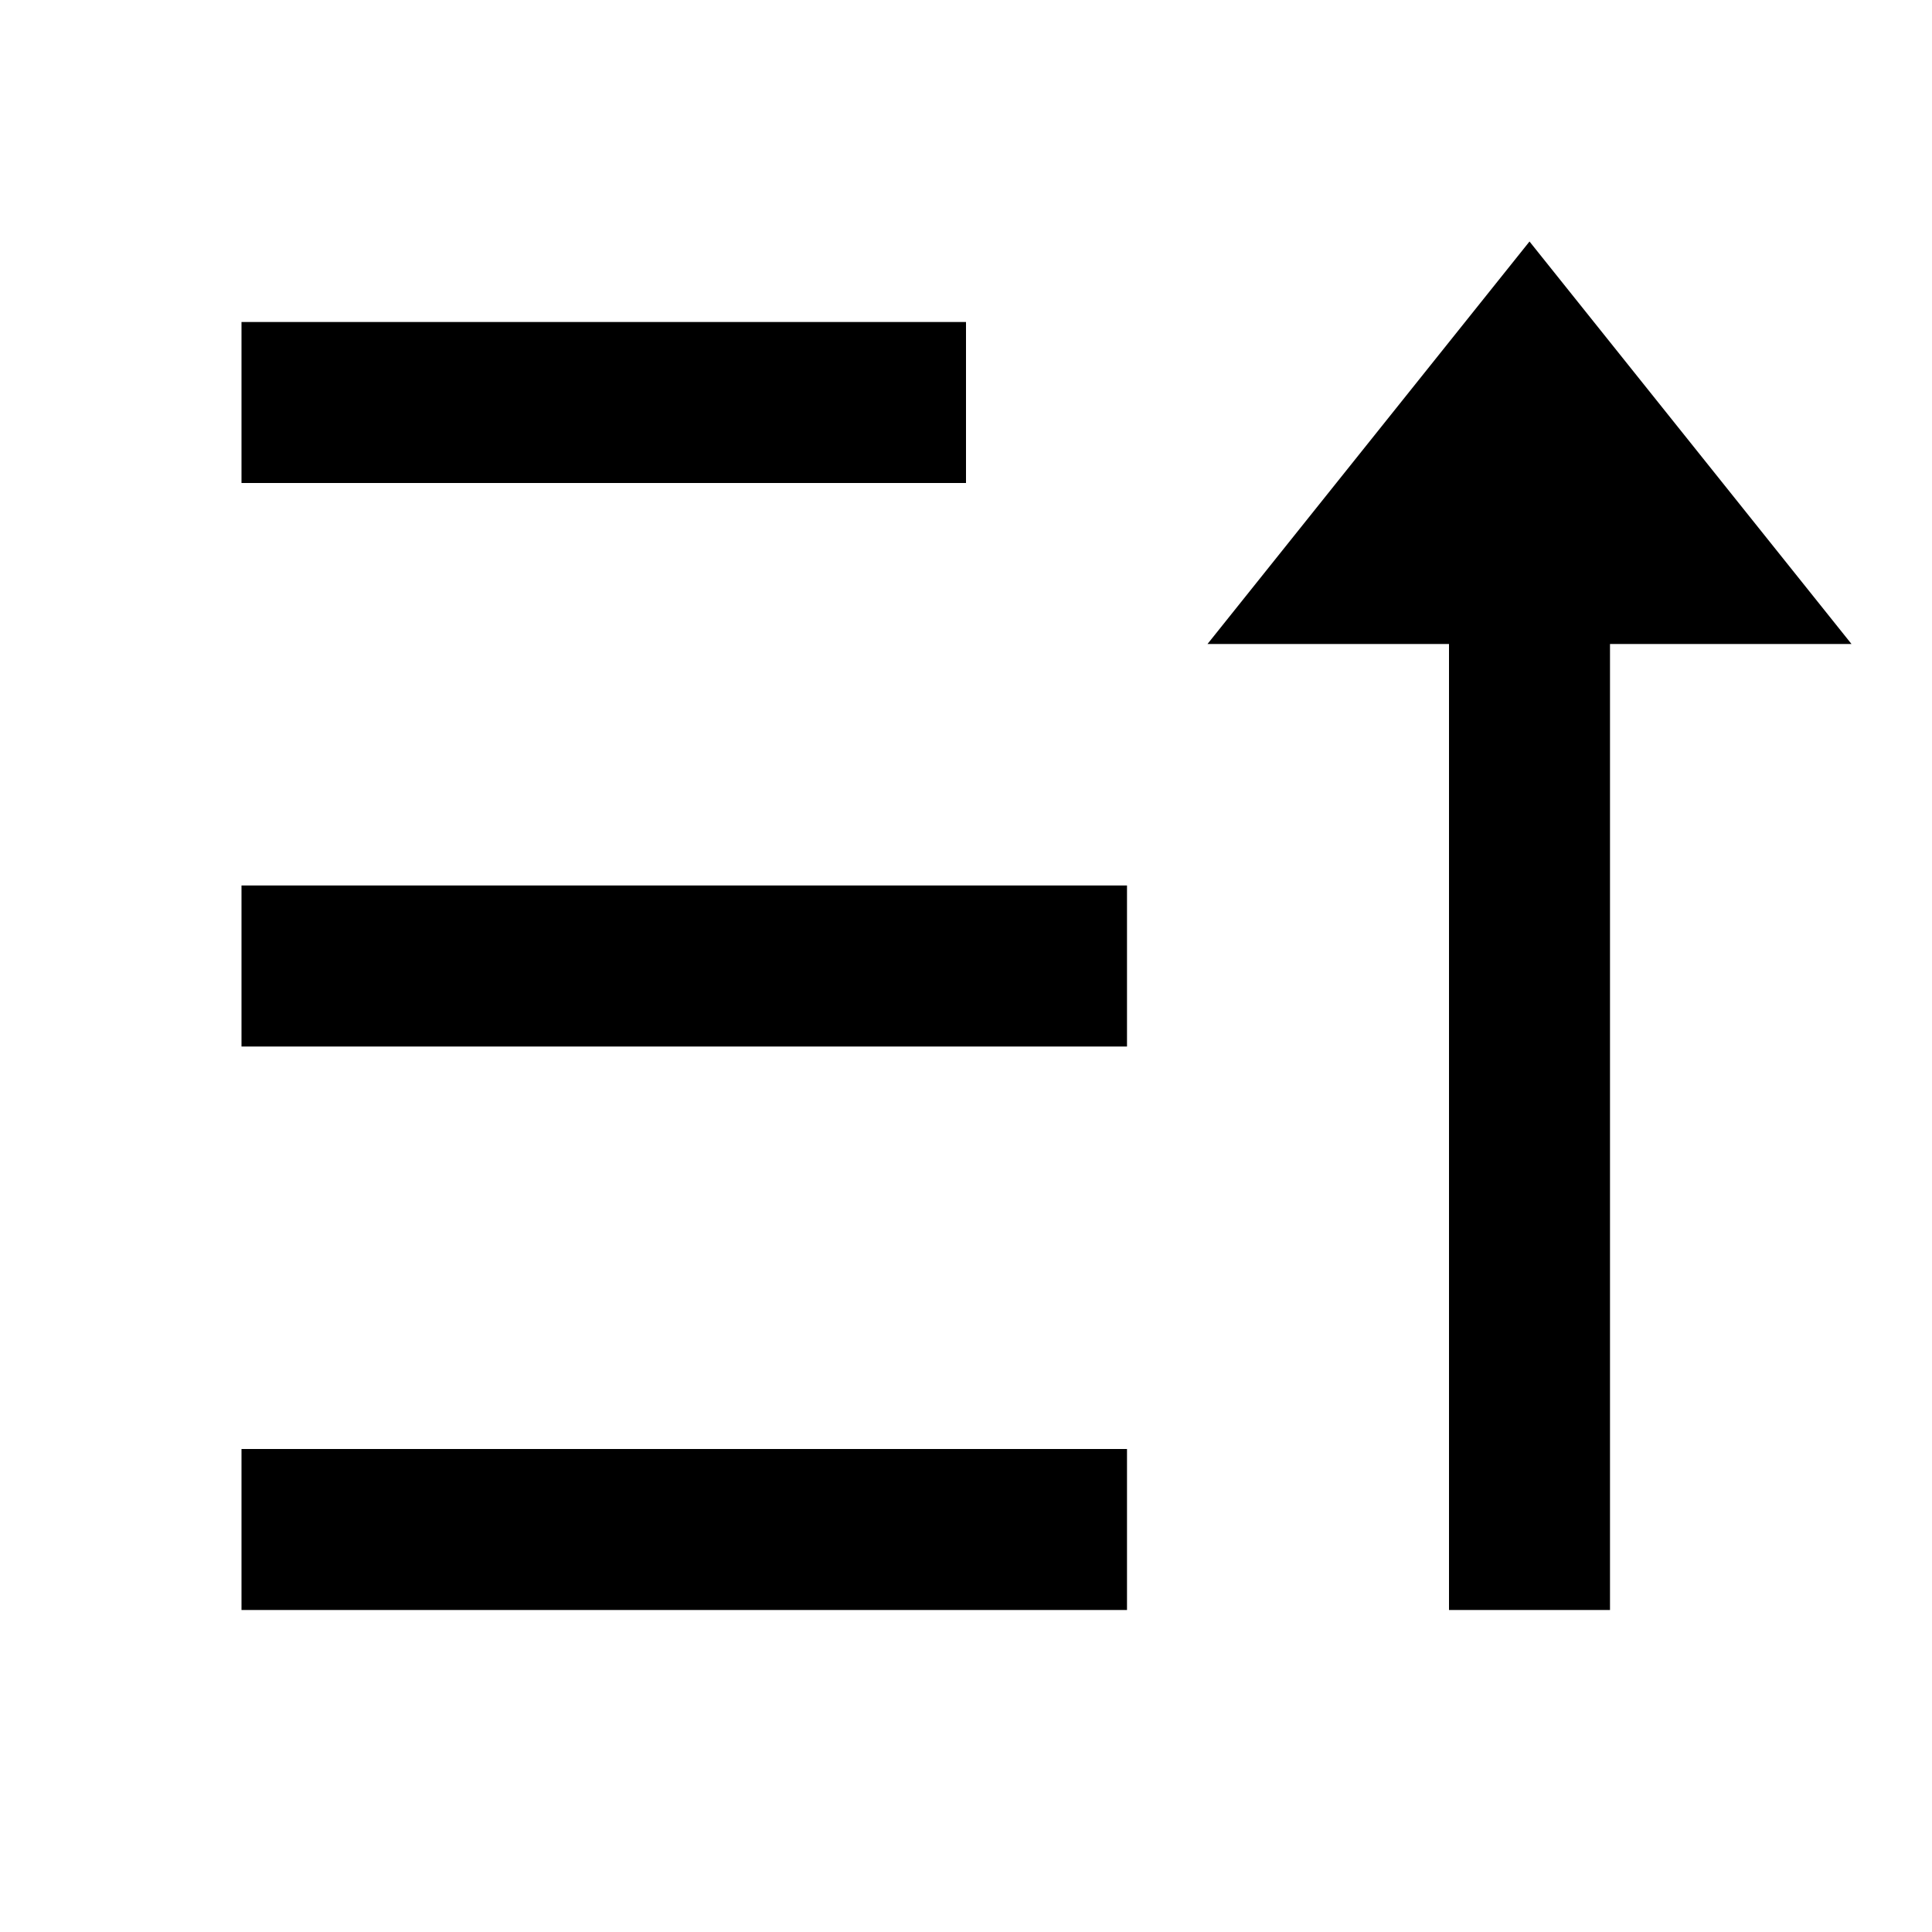
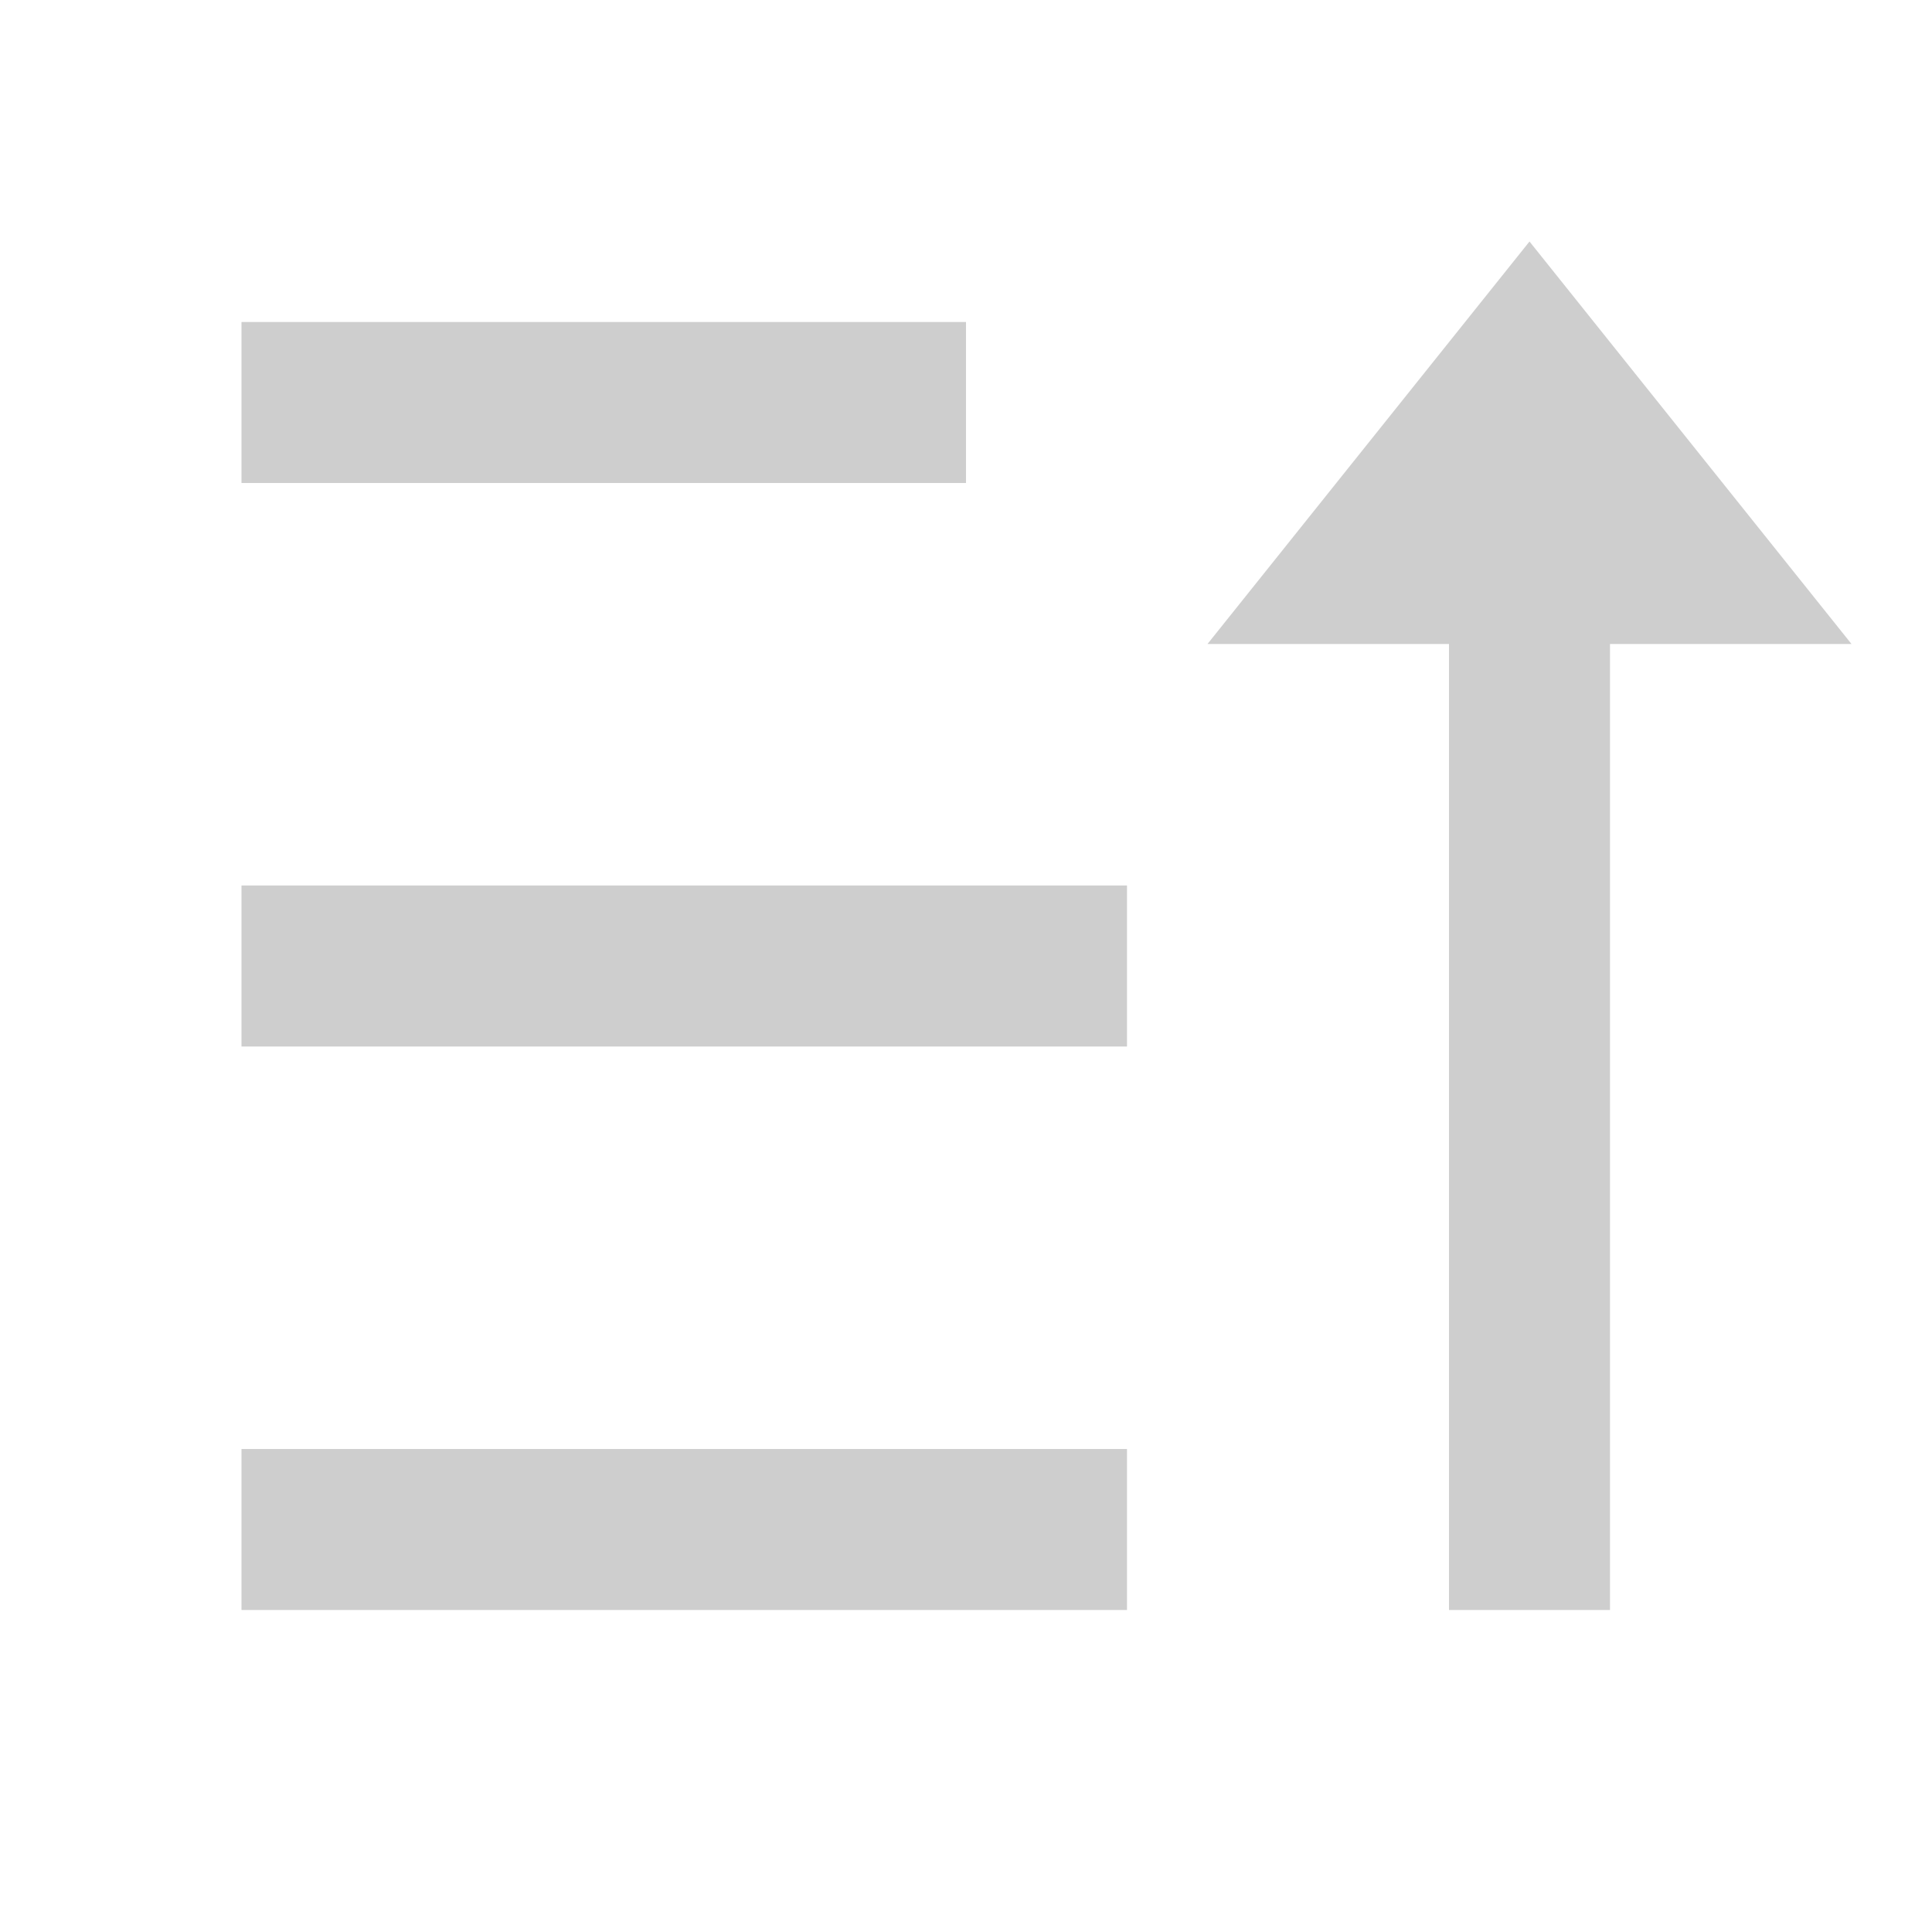
- <svg xmlns="http://www.w3.org/2000/svg" viewBox="0 0 24 24" width="24" height="24">
+ <svg xmlns="http://www.w3.org/2000/svg" fill="#cecece" viewBox="0 0 24 24" width="24" height="24">
  <path fill="none" d="M0 0H24V24H0z" />
  <path d="M19 3l4 5h-3v12h-2V8h-3l4-5zm-5 15v2H3v-2h11zm0-7v2H3v-2h11zm-2-7v2H3V4h9z" />
</svg>
